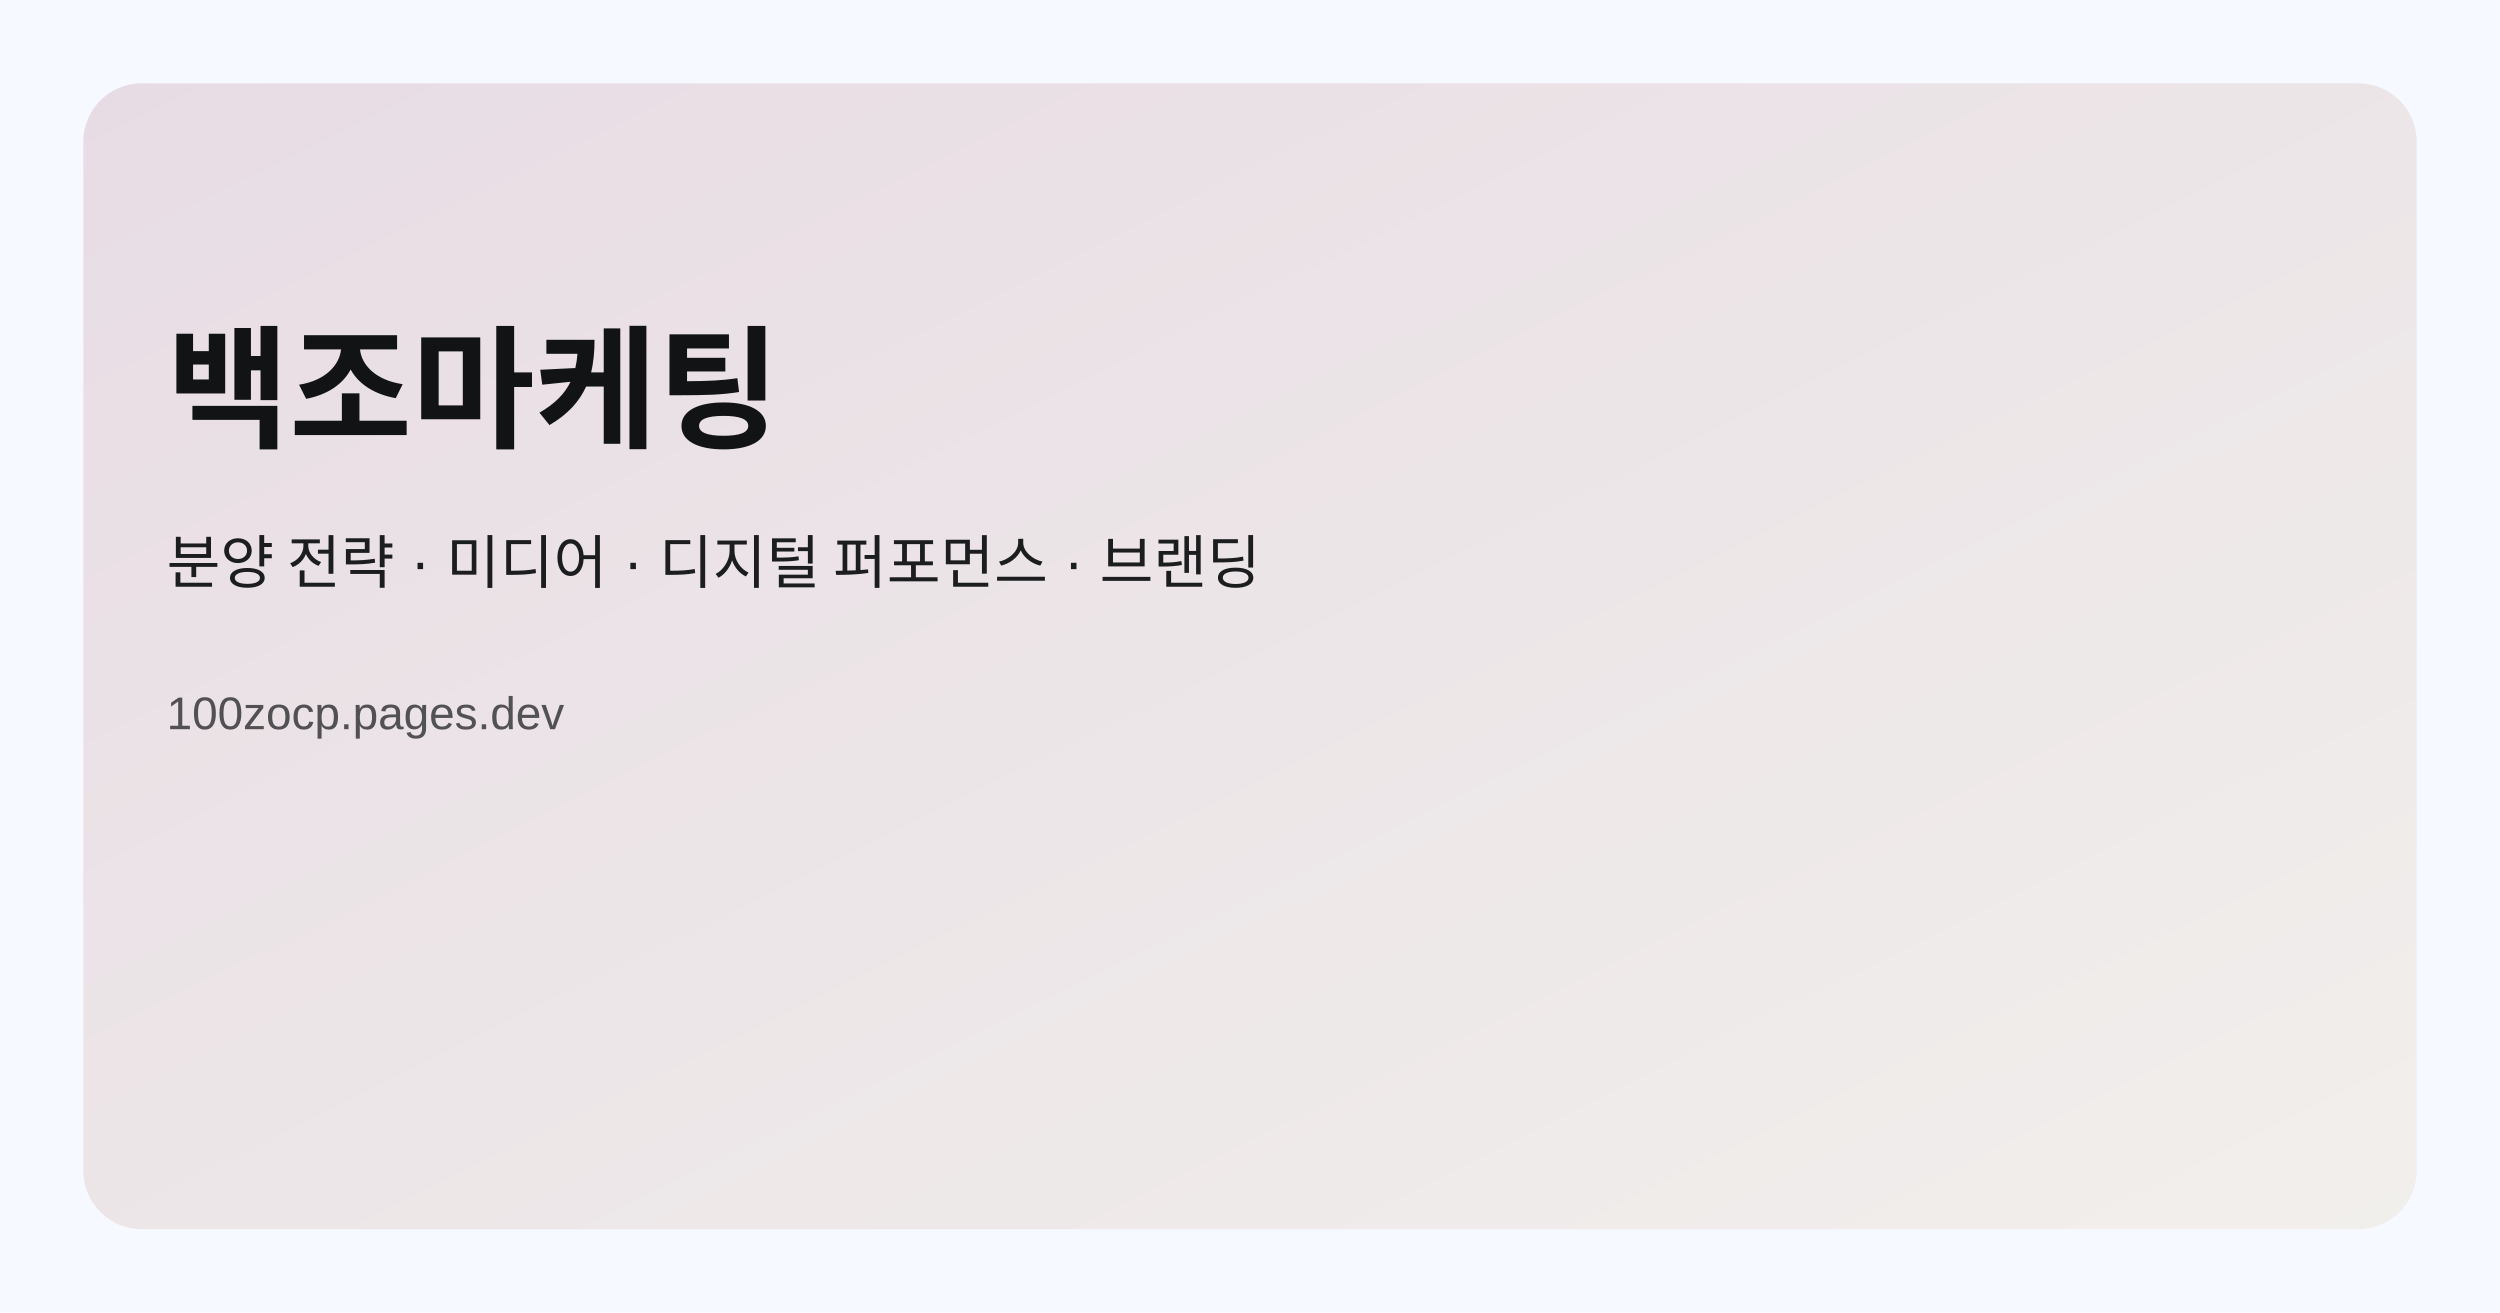
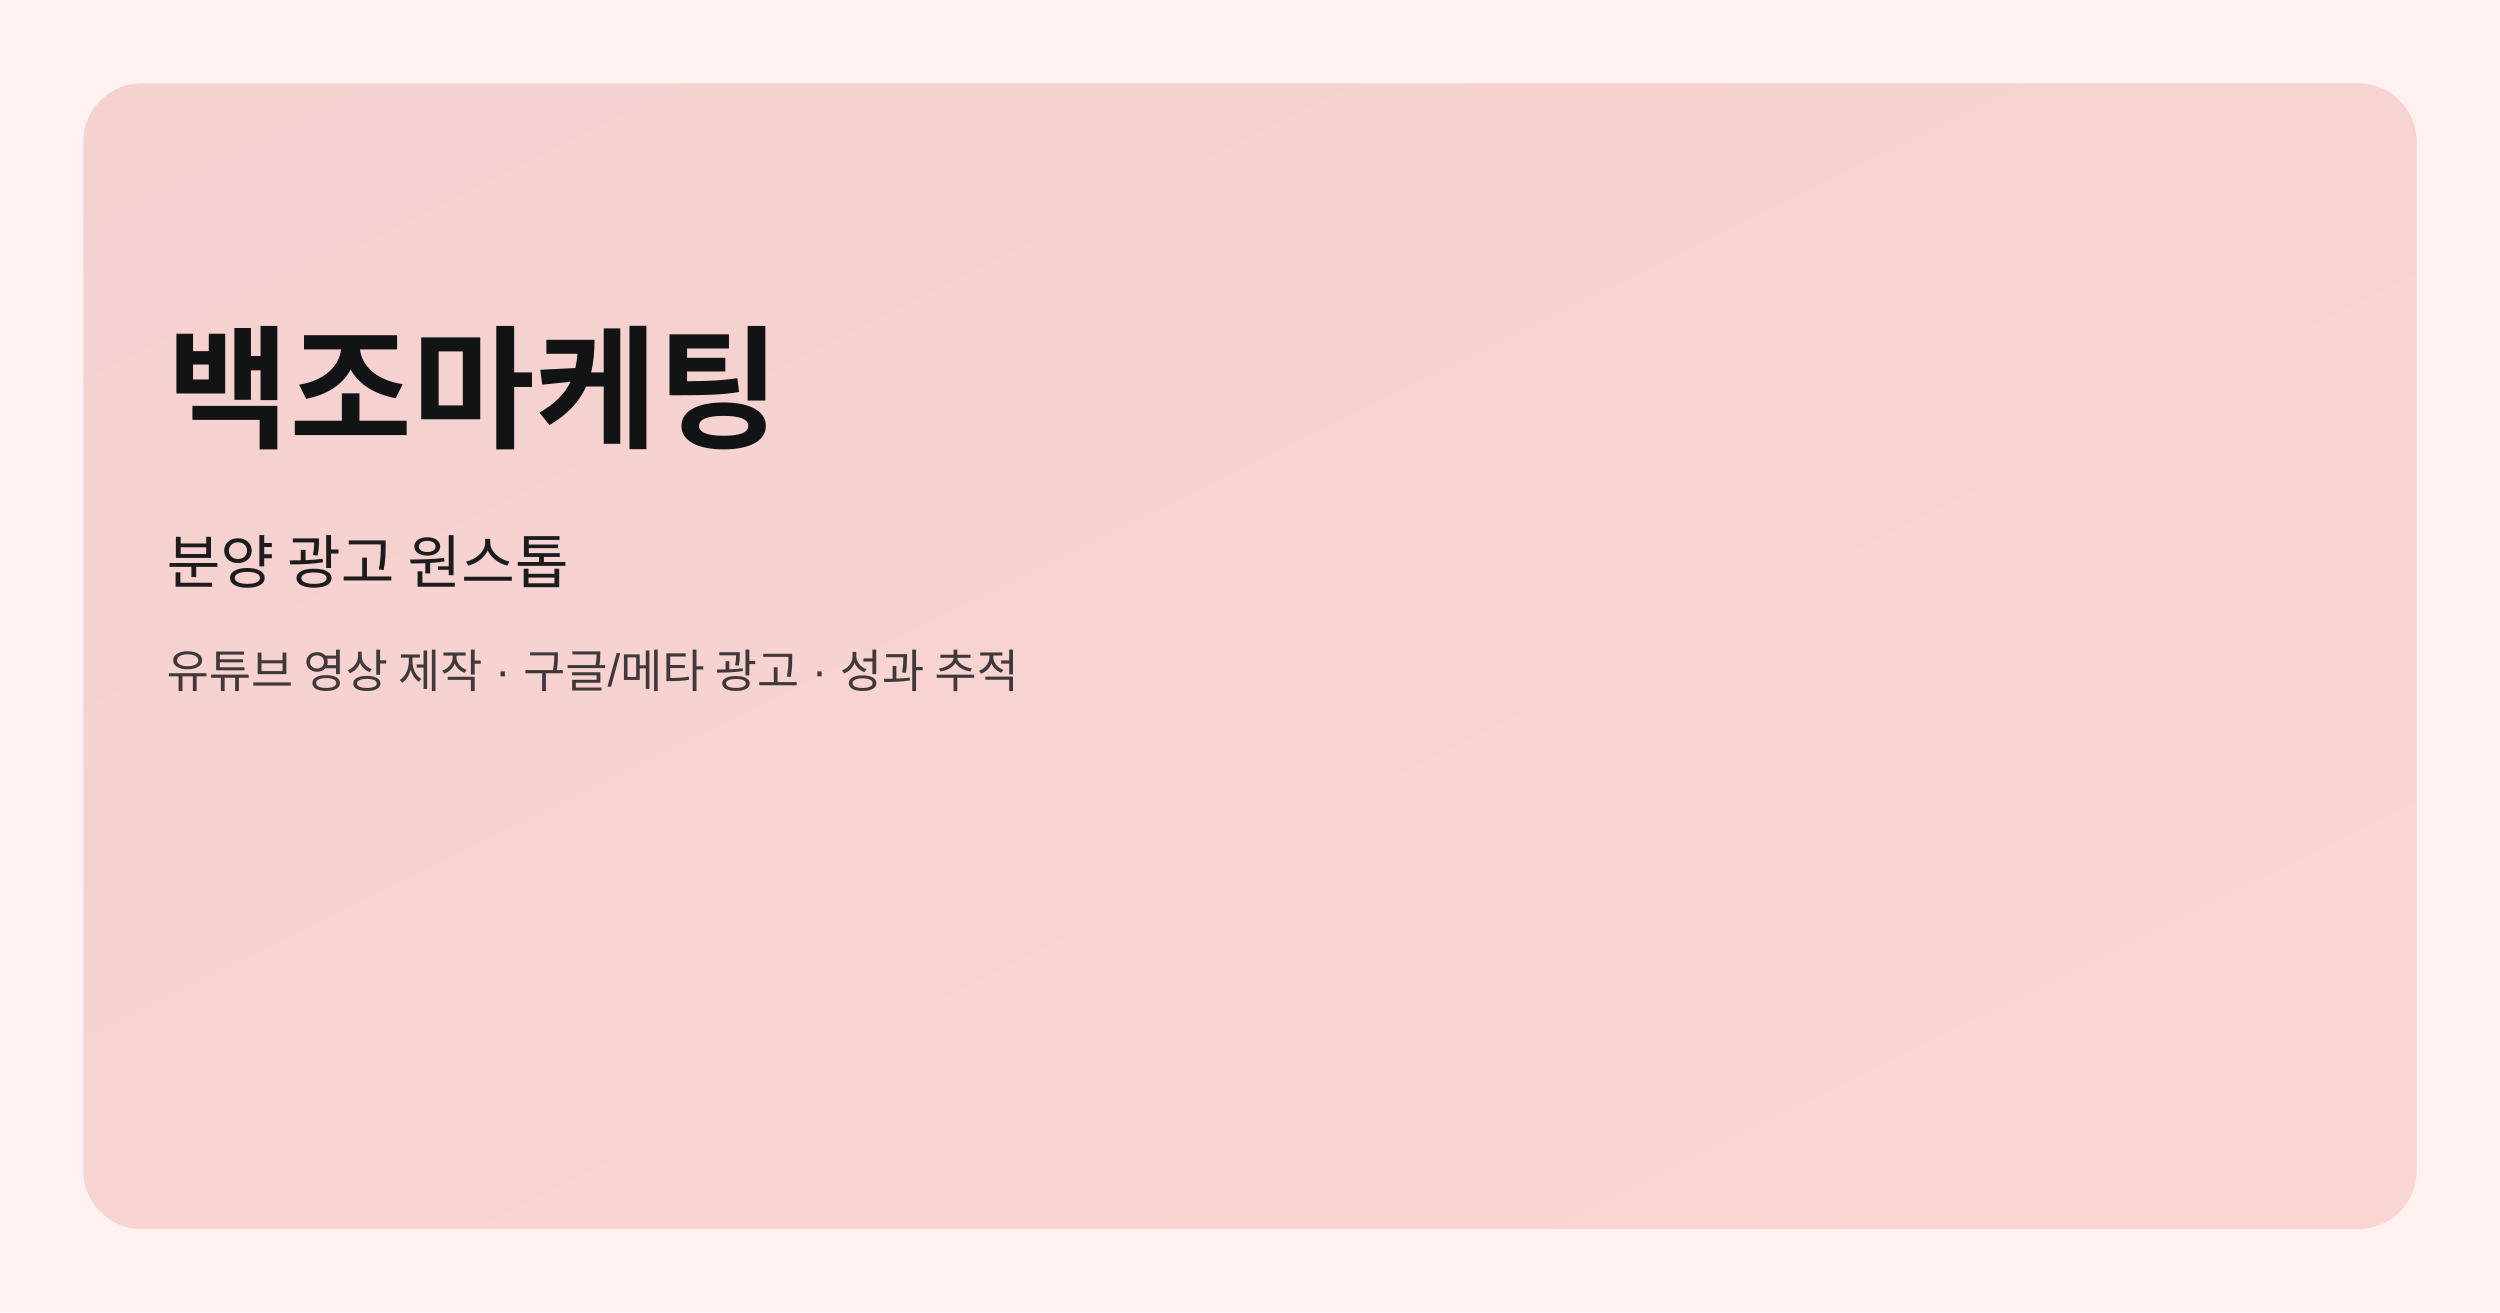
<svg xmlns="http://www.w3.org/2000/svg" width="1200" height="630" viewBox="0 0 1200 630">
  <defs>
    <linearGradient id="g" x1="0" x2="1" y1="0" y2="1">
-       <stop offset="0" stop-color="#7A0019" />
-       <stop offset="1" stop-color="#CFA15B" />
+       <stop offset="0" stop-color="#B72222" />
+       <stop offset="1" stop-color="#E14A3A" />
    </linearGradient>
  </defs>
-   <rect width="1200" height="630" fill="#F6F9FF" />
-   <rect x="40" y="40" width="1120" height="550" rx="28" fill="url(#g)" opacity="0.12" />
+   <rect width="1200" height="630" fill="#FFF1F0" />
+   <rect x="40" y="40" width="1120" height="550" rx="28" fill="url(#g)" opacity="0.16" />
  <g fill="#11131a">
    <text x="80" y="210" font-family="'Noto Sans KR', Arial, sans-serif" font-weight="800" font-size="64" fill="#111315">백조마케팅</text>
-     <text x="80" y="280" font-family="'Noto Sans KR', Arial, sans-serif" font-size="28" fill="#111315" opacity="0.95">분양 전략 · 미디어 · 디지털 퍼포먼스 · 브랜딩</text>
-     <text x="80" y="350" font-family="'Noto Sans KR', Arial, sans-serif" font-size="22" fill="#111315" opacity="0.7">100zocp.pages.dev</text>
+     <text x="80" y="280" font-family="'Noto Sans KR', Arial, sans-serif" font-size="28" fill="#111315" opacity="0.95">분양 광고 원스톱</text>
+     <text x="80" y="330" font-family="'Noto Sans KR', Arial, sans-serif" font-size="22" fill="#111315" opacity="0.8">유튜브 영상 제작 · 구글/메타 광고 · 성과 추적</text>
  </g>
</svg>
